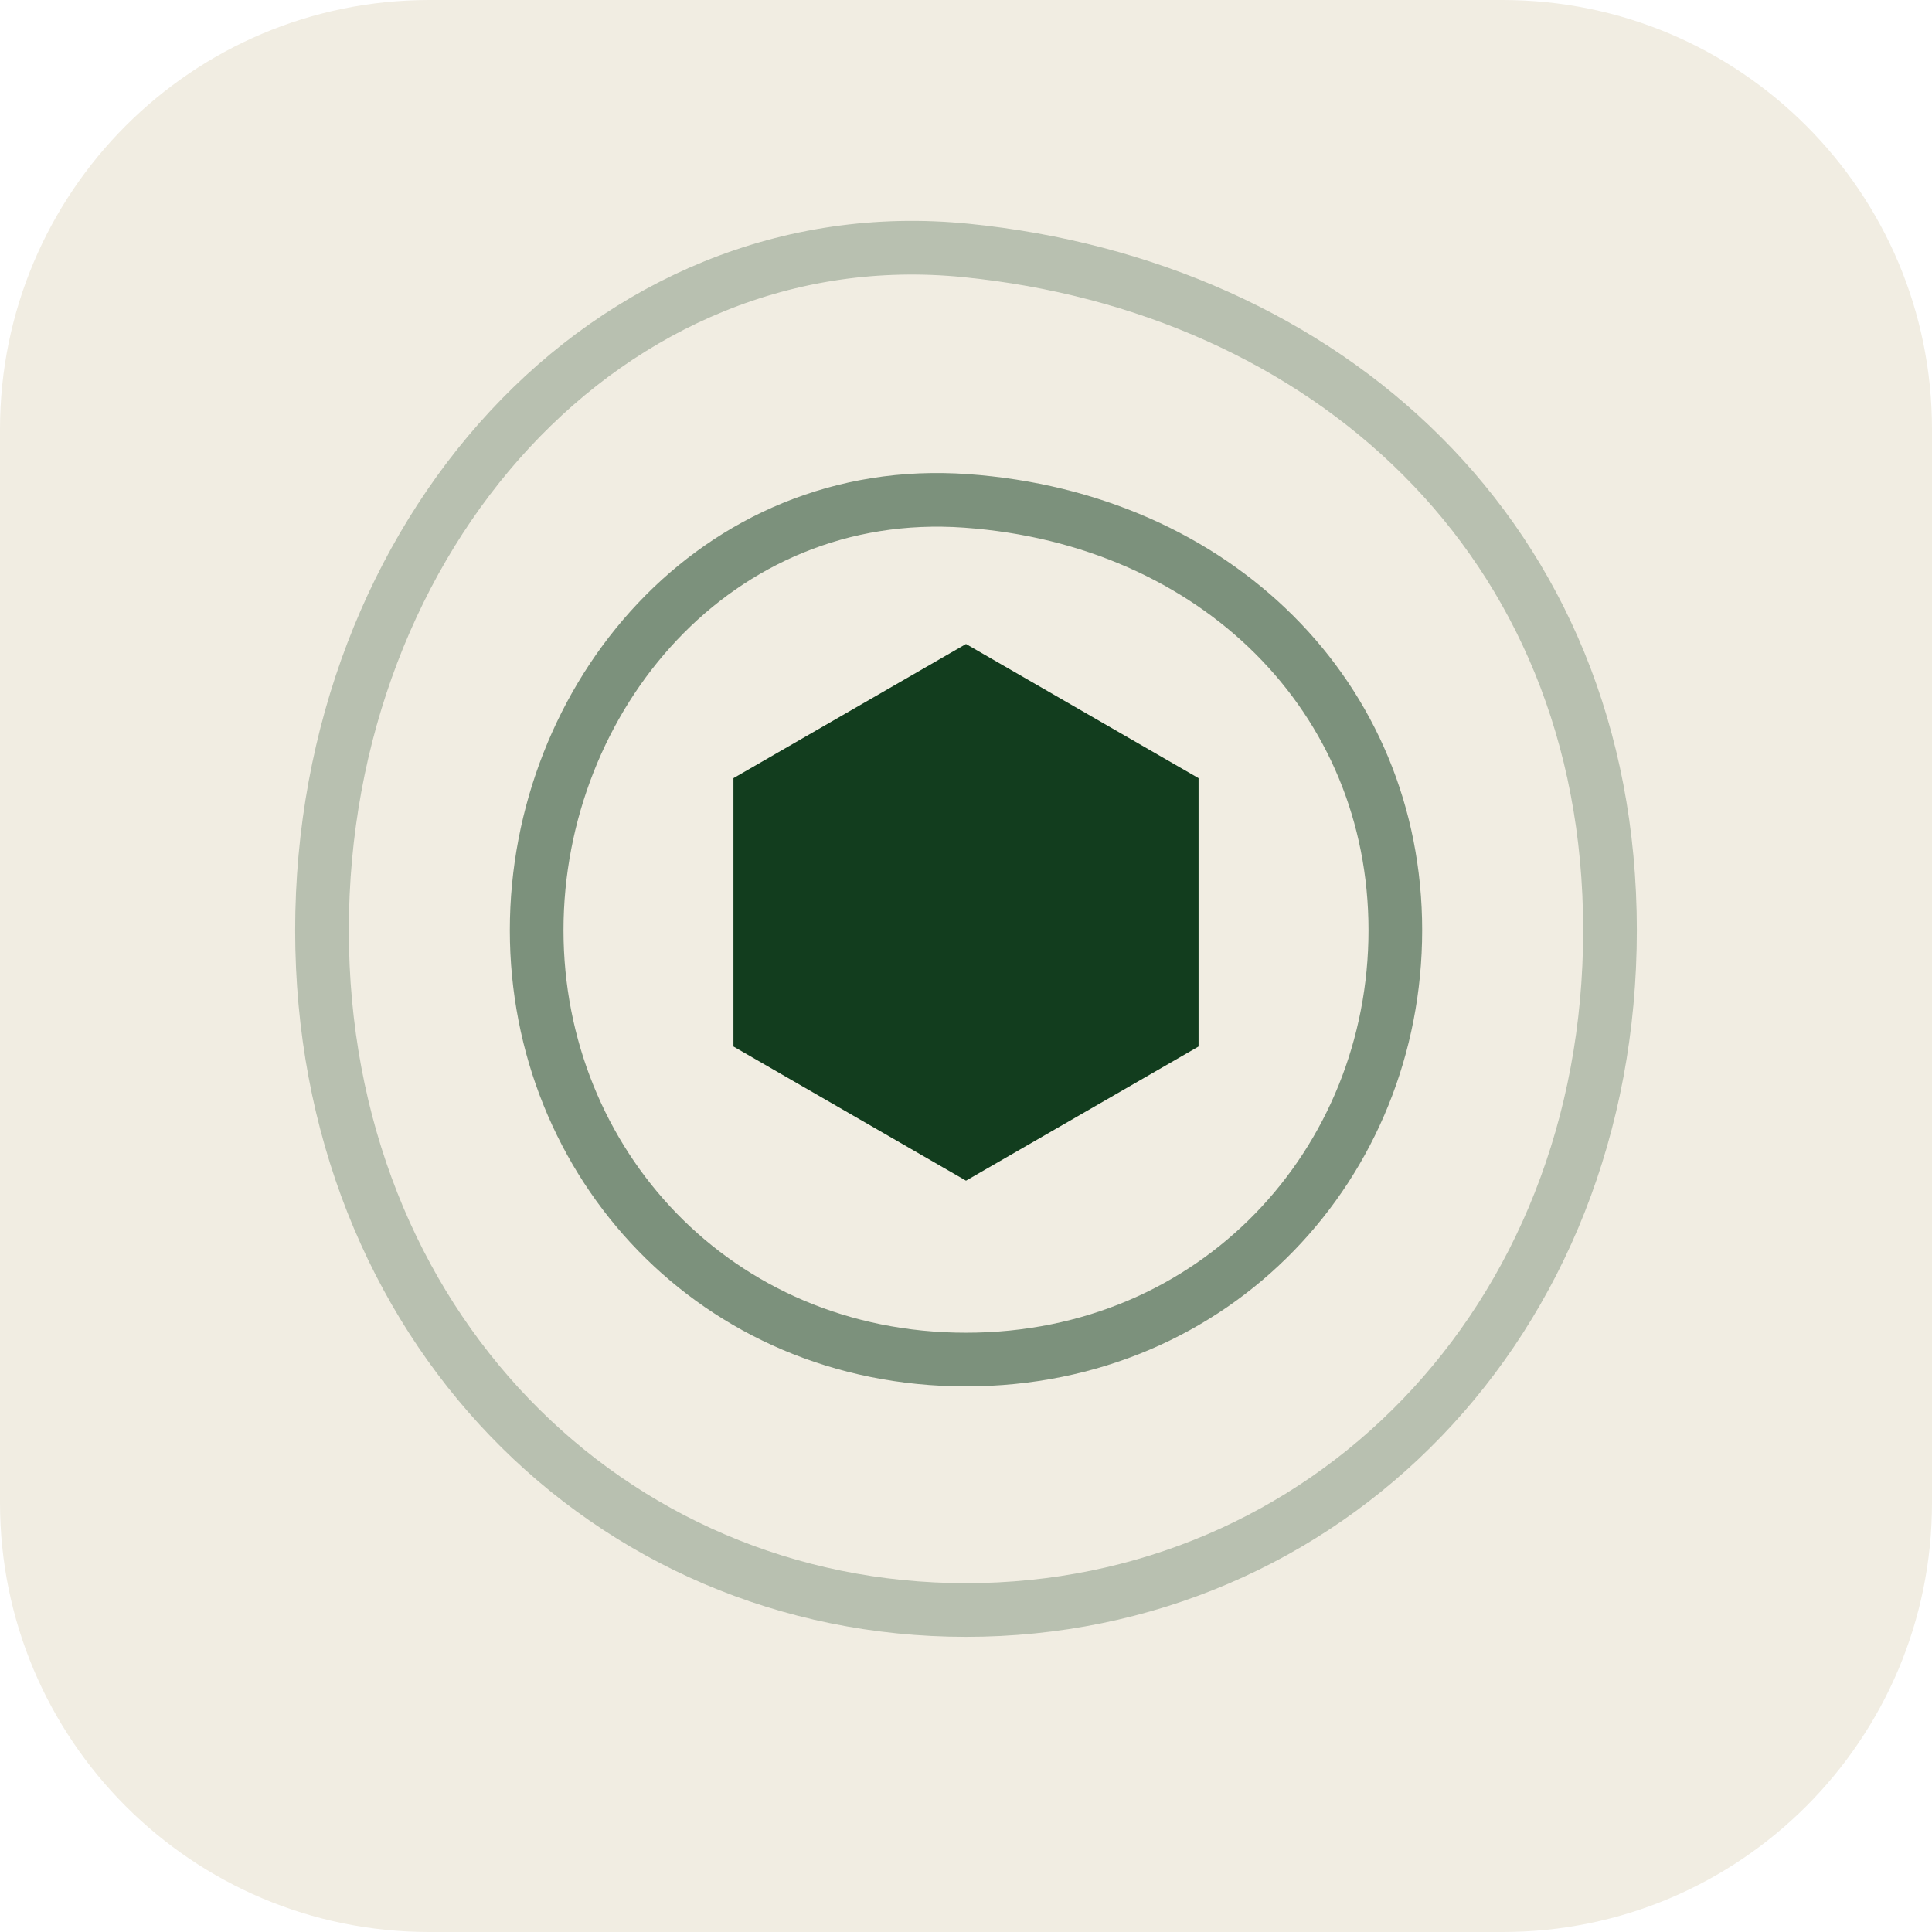
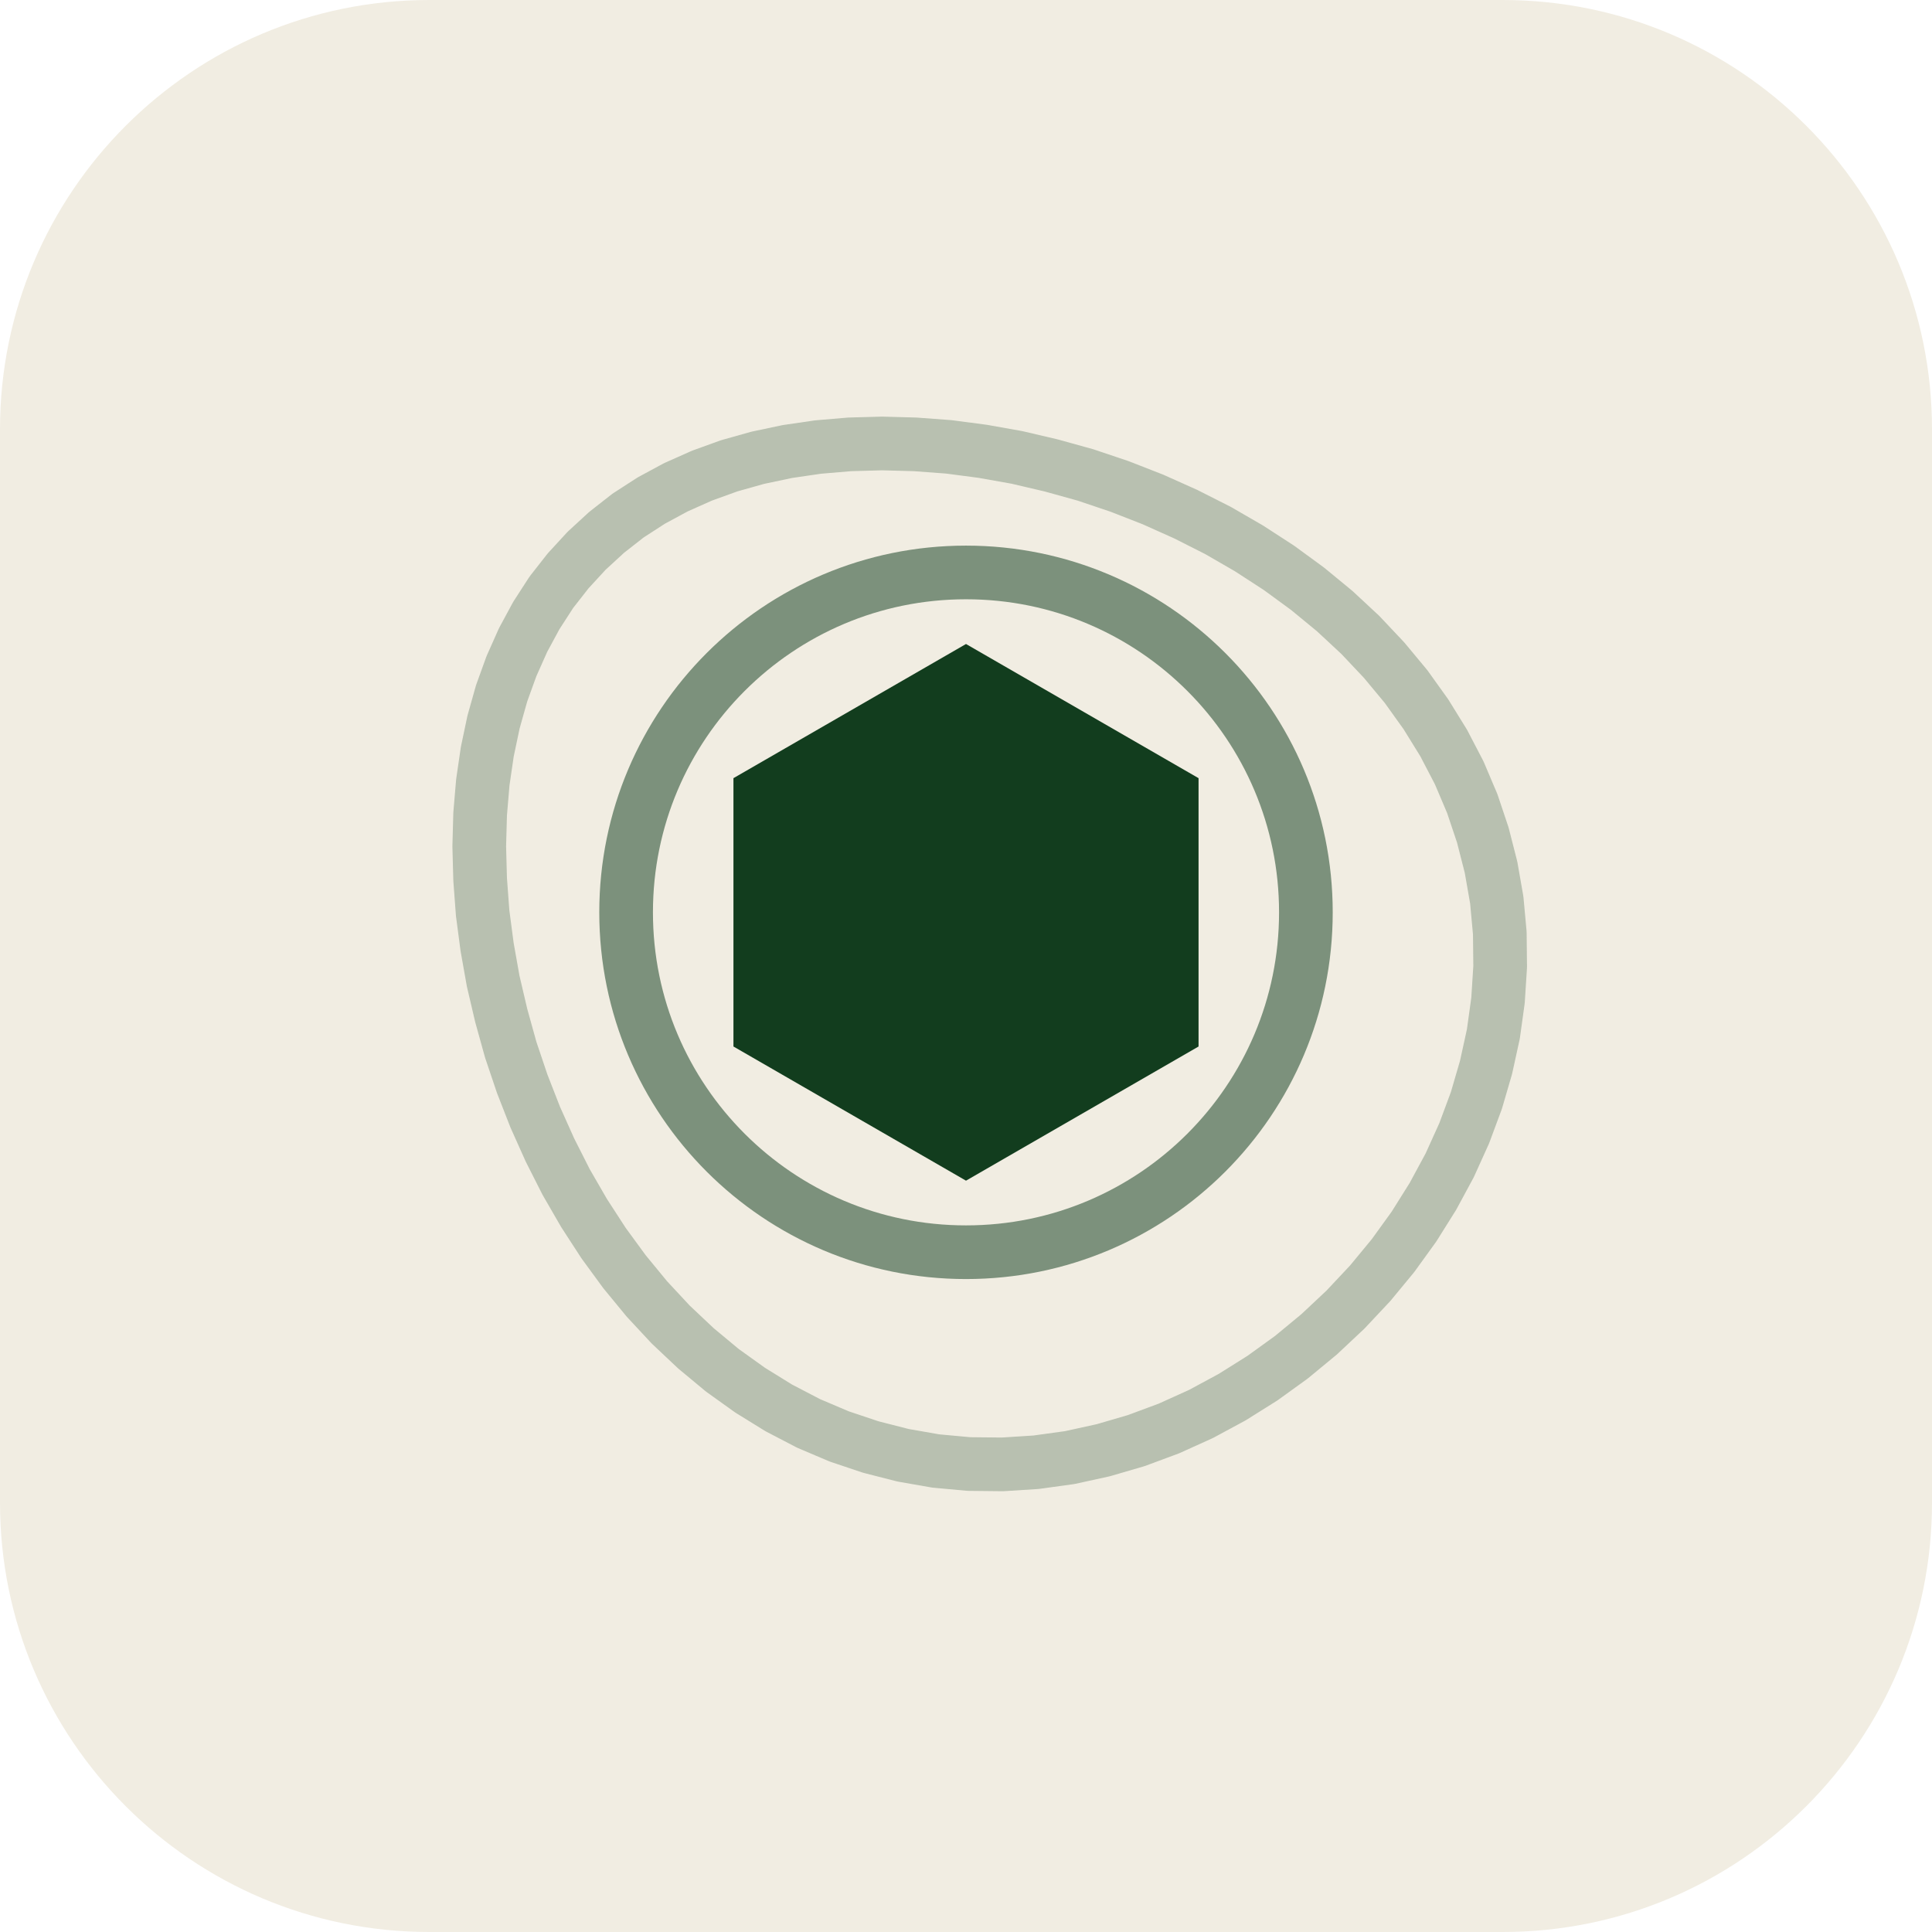
<svg xmlns="http://www.w3.org/2000/svg" viewBox="0 0 108 108" role="img" aria-label="Icône Arpendo — direction Relevé">
  <rect width="108" height="108" rx="24" fill="#F1EDE2" />
-   <g fill="none" stroke="#123D1E" stroke-linejoin="round" transform="translate(0,-2)">
-     <path d="M54 16 C74 18 90 32 90 54 C90 76 74 92 54 92              C34 92 18 76 18 54 C18 32 34 14 54 16 Z" stroke-width="3" opacity="0.26" />
-     <path d="M54 30 C68 31 78 41 78 54 C78 67 68 78 54 78              C40 78 30 67 30 54 C30 41 40 29 54 30 Z" stroke-width="3" opacity="0.52" />
+   <g fill="none" stroke="#123D1E" stroke-width="3" stroke-linejoin="round">
+     <path d="M75.21 73.21 L73.74 74.59 L72.19 75.87 L70.57 77.04 L68.88 78.10 L67.14 79.04 L65.35 79.85 L63.52 80.53 L61.67 81.07 L59.80 81.48 L57.92 81.74 L56.04 81.86 L54.16 81.84 L52.31 81.67 L50.48 81.35 L48.68 80.89 L46.92 80.30 L45.20 79.57 L43.53 78.70 L41.93 77.71 L40.38 76.60 L38.90 75.37 L37.49 74.04 L36.16 72.61 L34.91 71.09 L33.74 69.49 L32.65 67.81 L31.65 66.08 L30.74 64.28 L29.92 62.45 L29.19 60.58 L28.55 58.68 L28.02 56.77 L27.57 54.85 L27.23 52.94 L26.98 51.04 L26.84 49.16 L26.79 47.31 L26.84 45.50 L26.99 43.73 L27.24 42.02 L27.59 40.36 L28.04 38.76 L28.59 37.24 L29.24 35.78 L29.98 34.41 L30.82 33.11 L31.76 31.91 L32.79 30.79 L33.91 29.76 L35.11 28.82 L36.41 27.98 L37.78 27.24 L39.24 26.59 L40.76 26.04 L42.36 25.59 L44.02 25.24 L45.73 24.99 L47.50 24.84 L49.31 24.79 L51.16 24.84 L53.04 24.98 L54.94 25.23 L56.85 25.57 L58.77 26.02 L60.68 26.55 L62.58 27.19 L64.45 27.92 L66.28 28.74 L68.08 29.65 L69.81 30.65 L71.49 31.74 L73.09 32.91 L74.61 34.16 L76.04 35.49 L77.37 36.90 L78.60 38.38 L79.71 39.93 L80.70 41.53 L81.57 43.20 L82.30 44.92 L82.89 46.68 L83.35 48.48 L83.67 50.31 L83.84 52.16 L83.86 54.04 L83.74 55.92 L83.48 57.80 L83.07 59.67 L82.53 61.52 L81.85 63.35 L81.04 65.14 L80.10 66.88 L79.04 68.57 L77.87 70.19 L76.59 71.74 Z" opacity="0.26" />
+     <circle cx="54" cy="51" r="19" opacity="0.52" />
  </g>
-   <path d="M54 36 L67 43.5 L67 58.5 L54 66 L41 58.5 L41 43.5 Z" fill="#123D1E" />
+   <path d="M54.0 36.0 L67.0 43.5 L67.0 58.5 L54.0 66.0 L41.0 58.5 L41.0 43.5 Z" fill="#123D1E" />
</svg>
